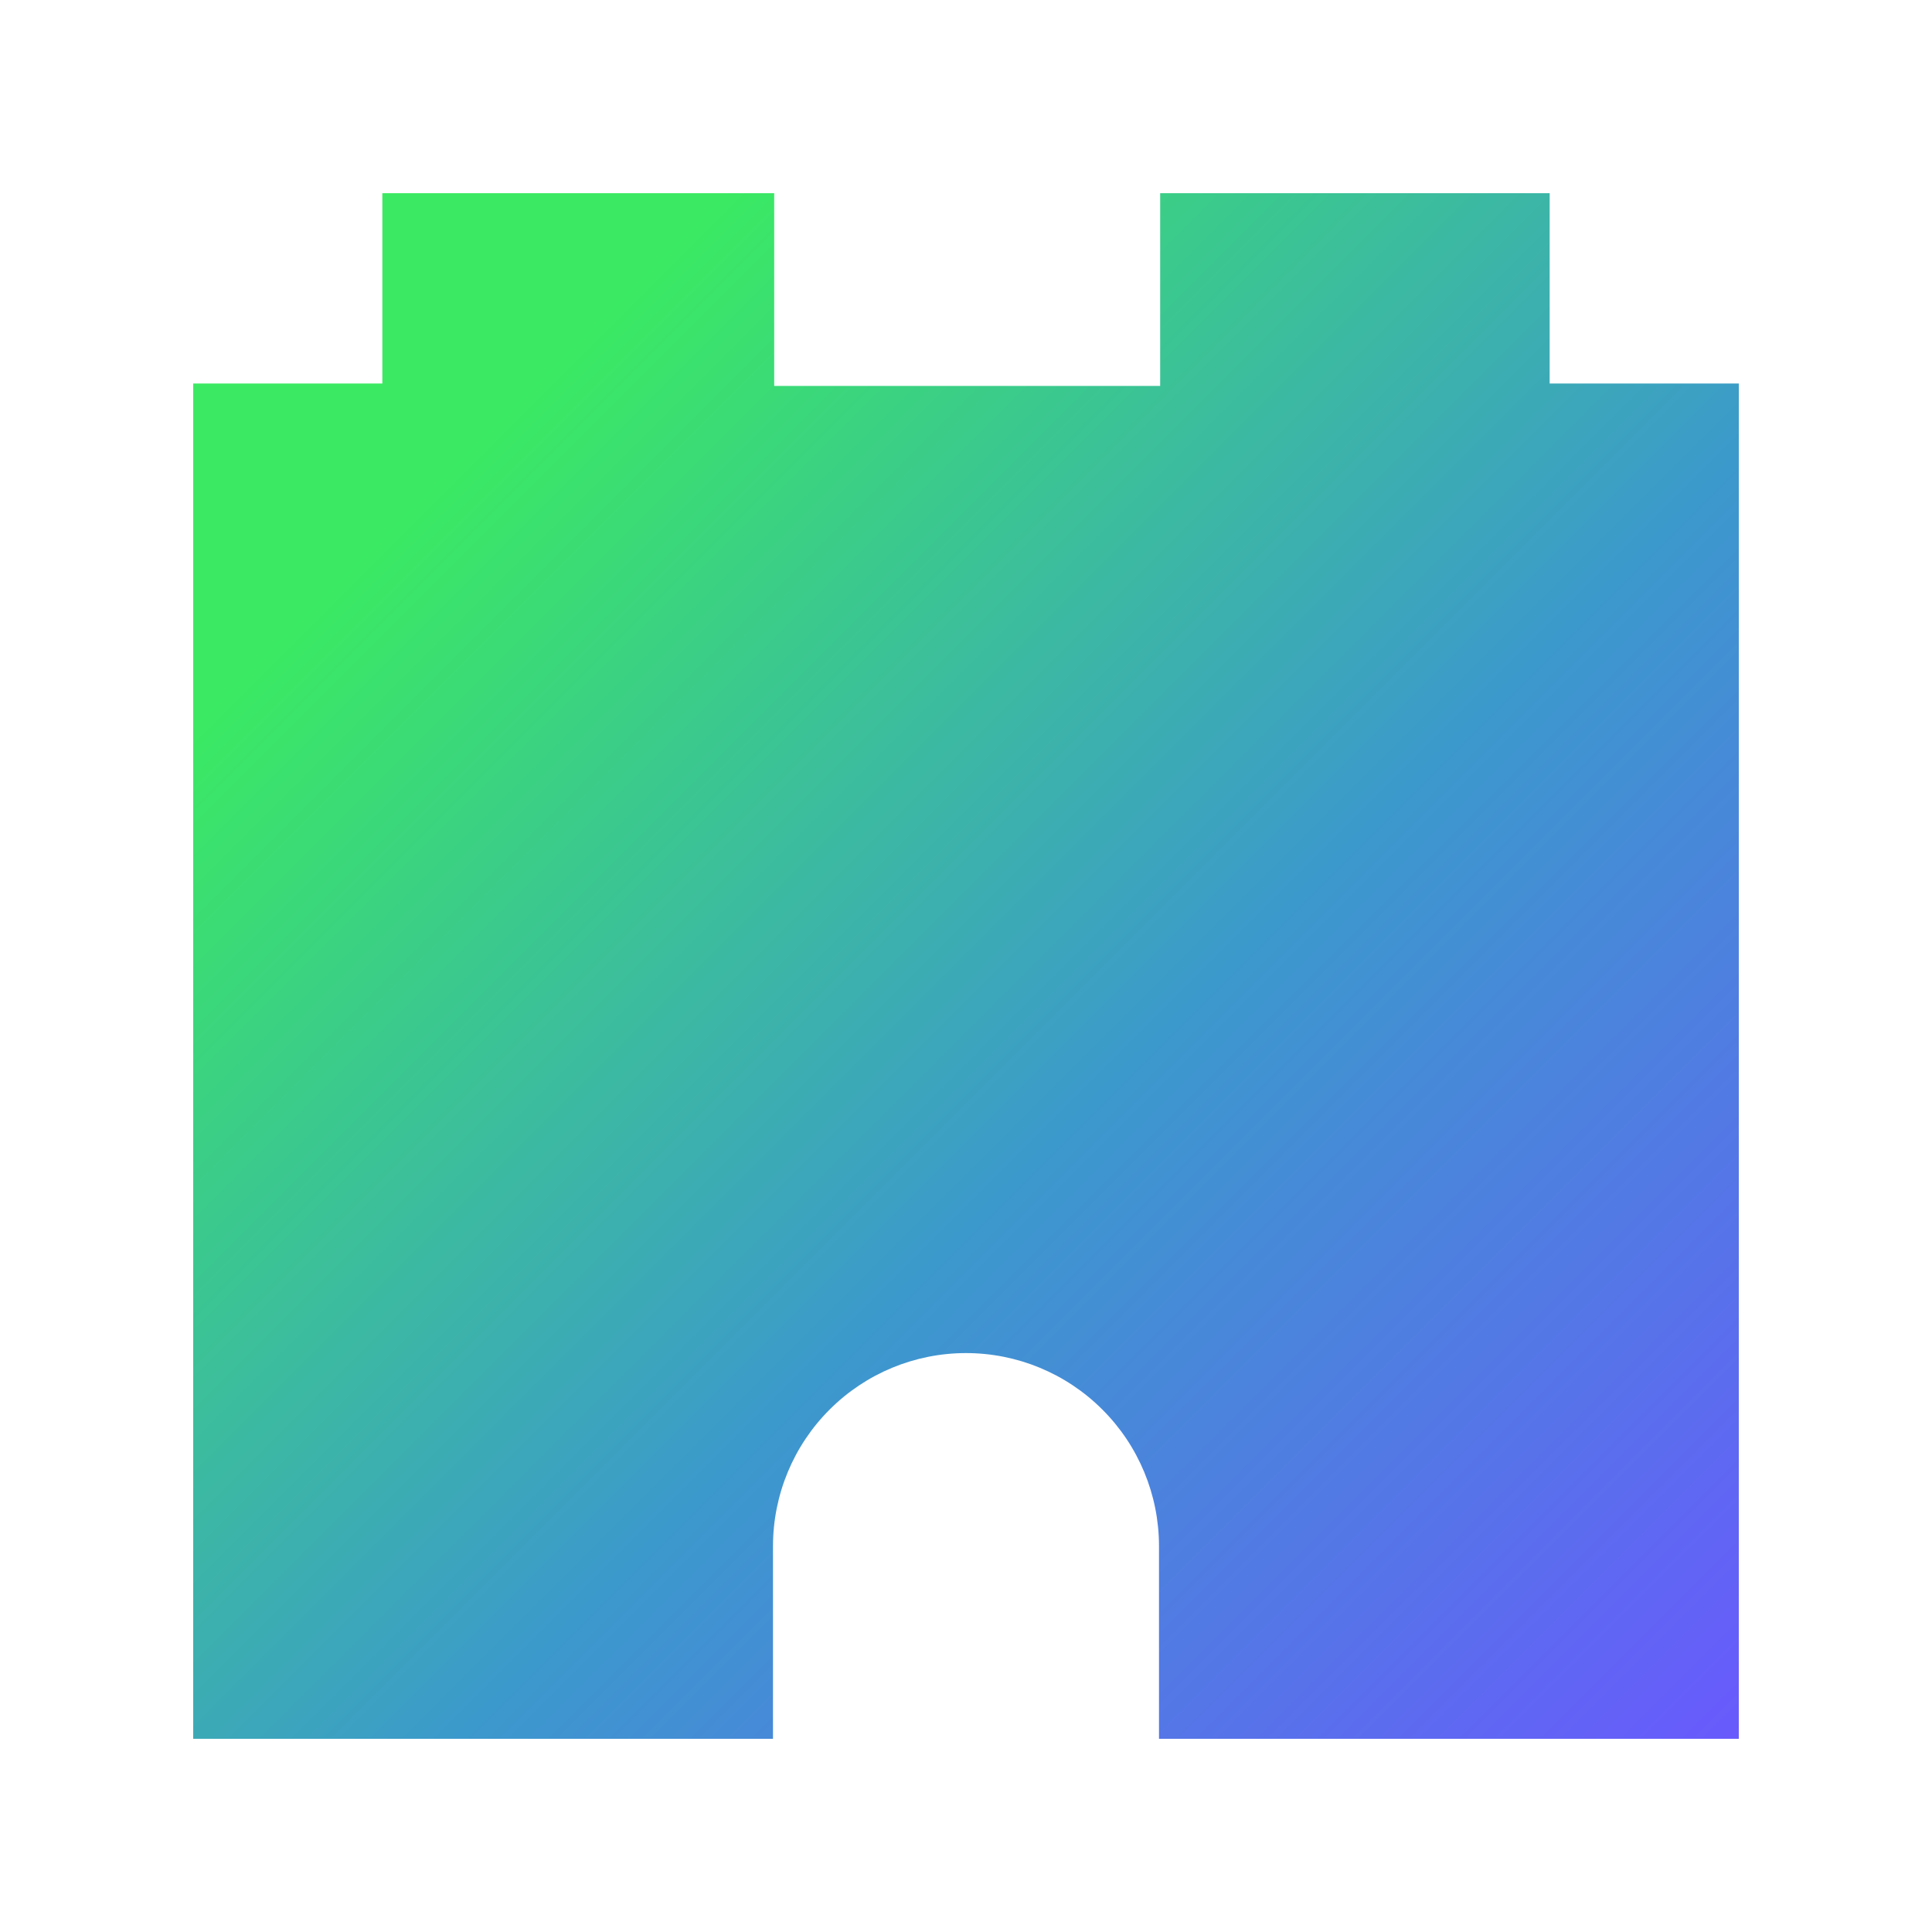
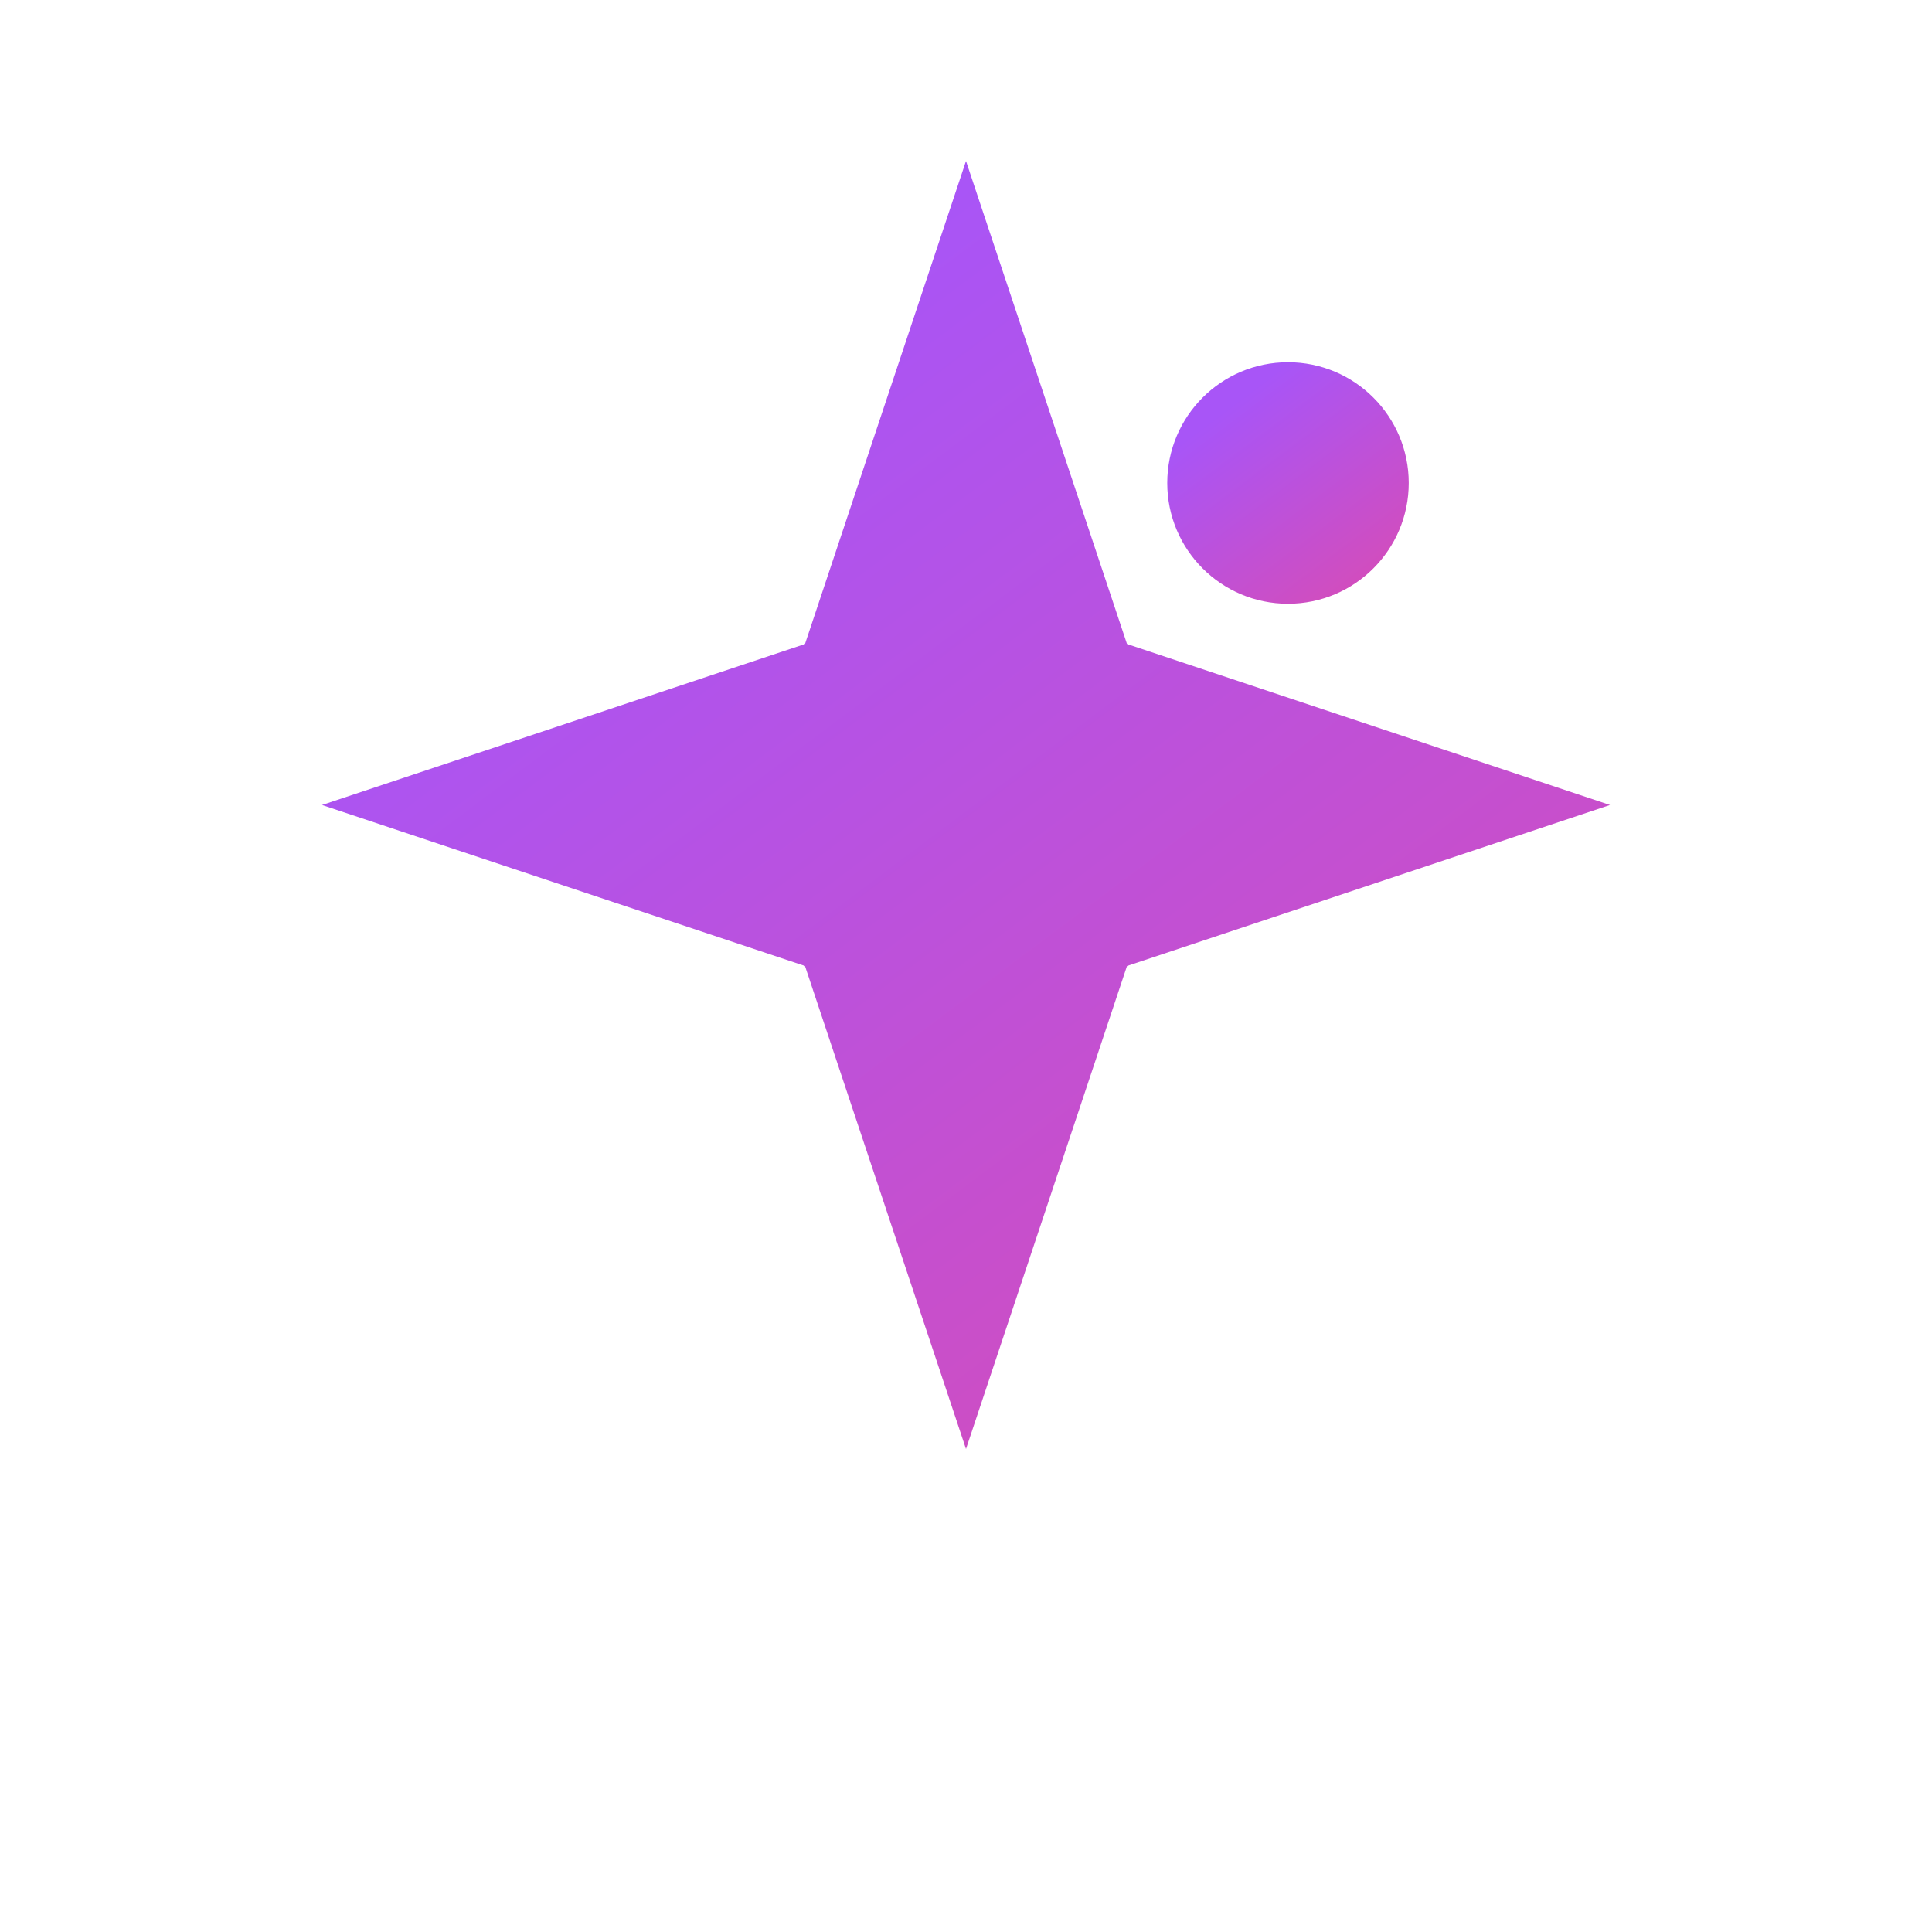
- <svg xmlns="http://www.w3.org/2000/svg" width="40" height="40" viewBox="0 0 40 40" fill="none">
-   <path d="M32.084 7.94V4H24.02V7.99H16.029V4H7.916V7.94H4V36H16.004V32.005C16.006 30.946 16.427 29.931 17.177 29.183C17.926 28.434 18.941 28.014 20 28.014C21.059 28.014 22.074 28.434 22.823 29.183C23.573 29.931 23.994 30.946 23.996 32.005V36H36V7.94H32.084Z" fill="url(#paint0_linear)" />
+ <svg xmlns="http://www.w3.org/2000/svg" width="50" height="50" viewBox="0 0 24 24" fill="none">
+   <path d="M12 2L14 8L20 10L14 12L12 18L10 12L4 10L10 8L12 2Z" fill="url(#grad1)" />
+   <circle cx="16" cy="6" r="1.5" fill="url(#grad1)" />
  <defs>
-     <linearGradient id="paint0_linear" x1="2.942" y1="4.9" x2="37.777" y2="39.734" gradientUnits="userSpaceOnUse">
-       <stop offset="0.159" stop-color="#3BEA62" />
-       <stop offset="0.54" stop-color="#3C99CC" />
-       <stop offset="0.937" stop-color="#6B57FF" />
+     <linearGradient id="grad1" x1="0.1" y1="0.3" x2="1" y2="1.5">
+       <stop offset="0%" stop-color="#A855F7" />
+       <stop offset="100%" stop-color="#EC4899" />
    </linearGradient>
  </defs>
</svg>
